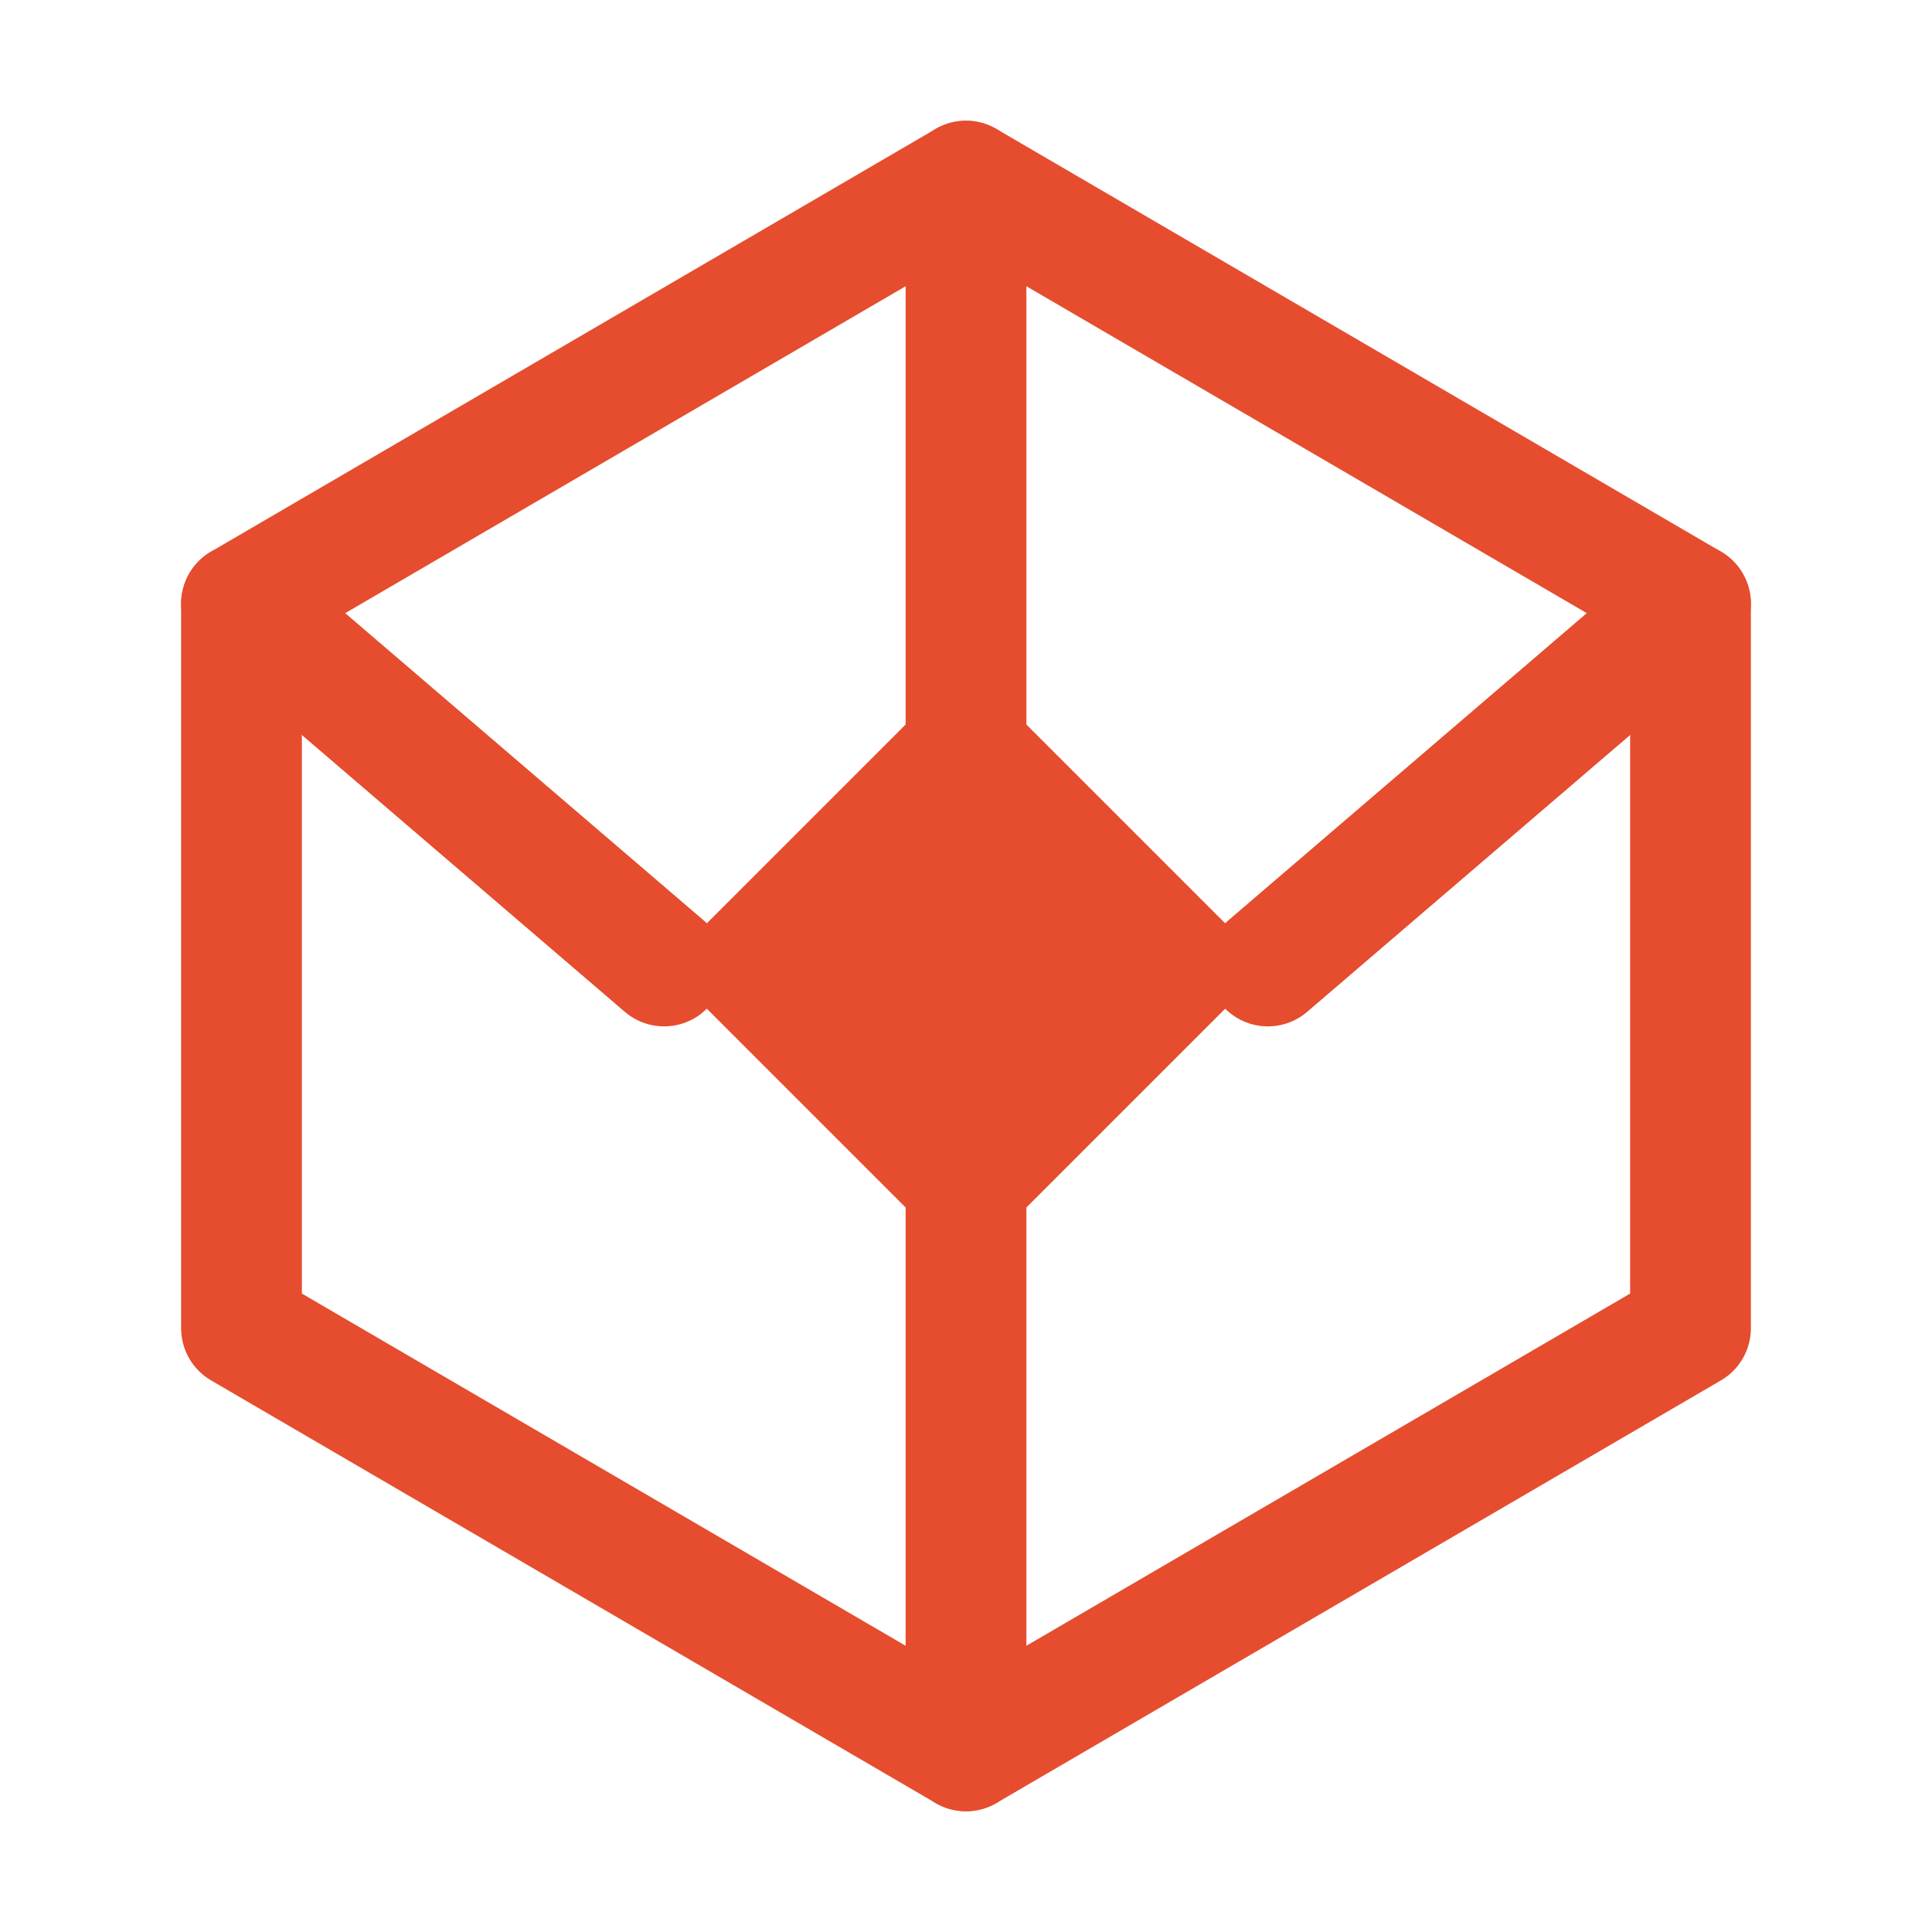
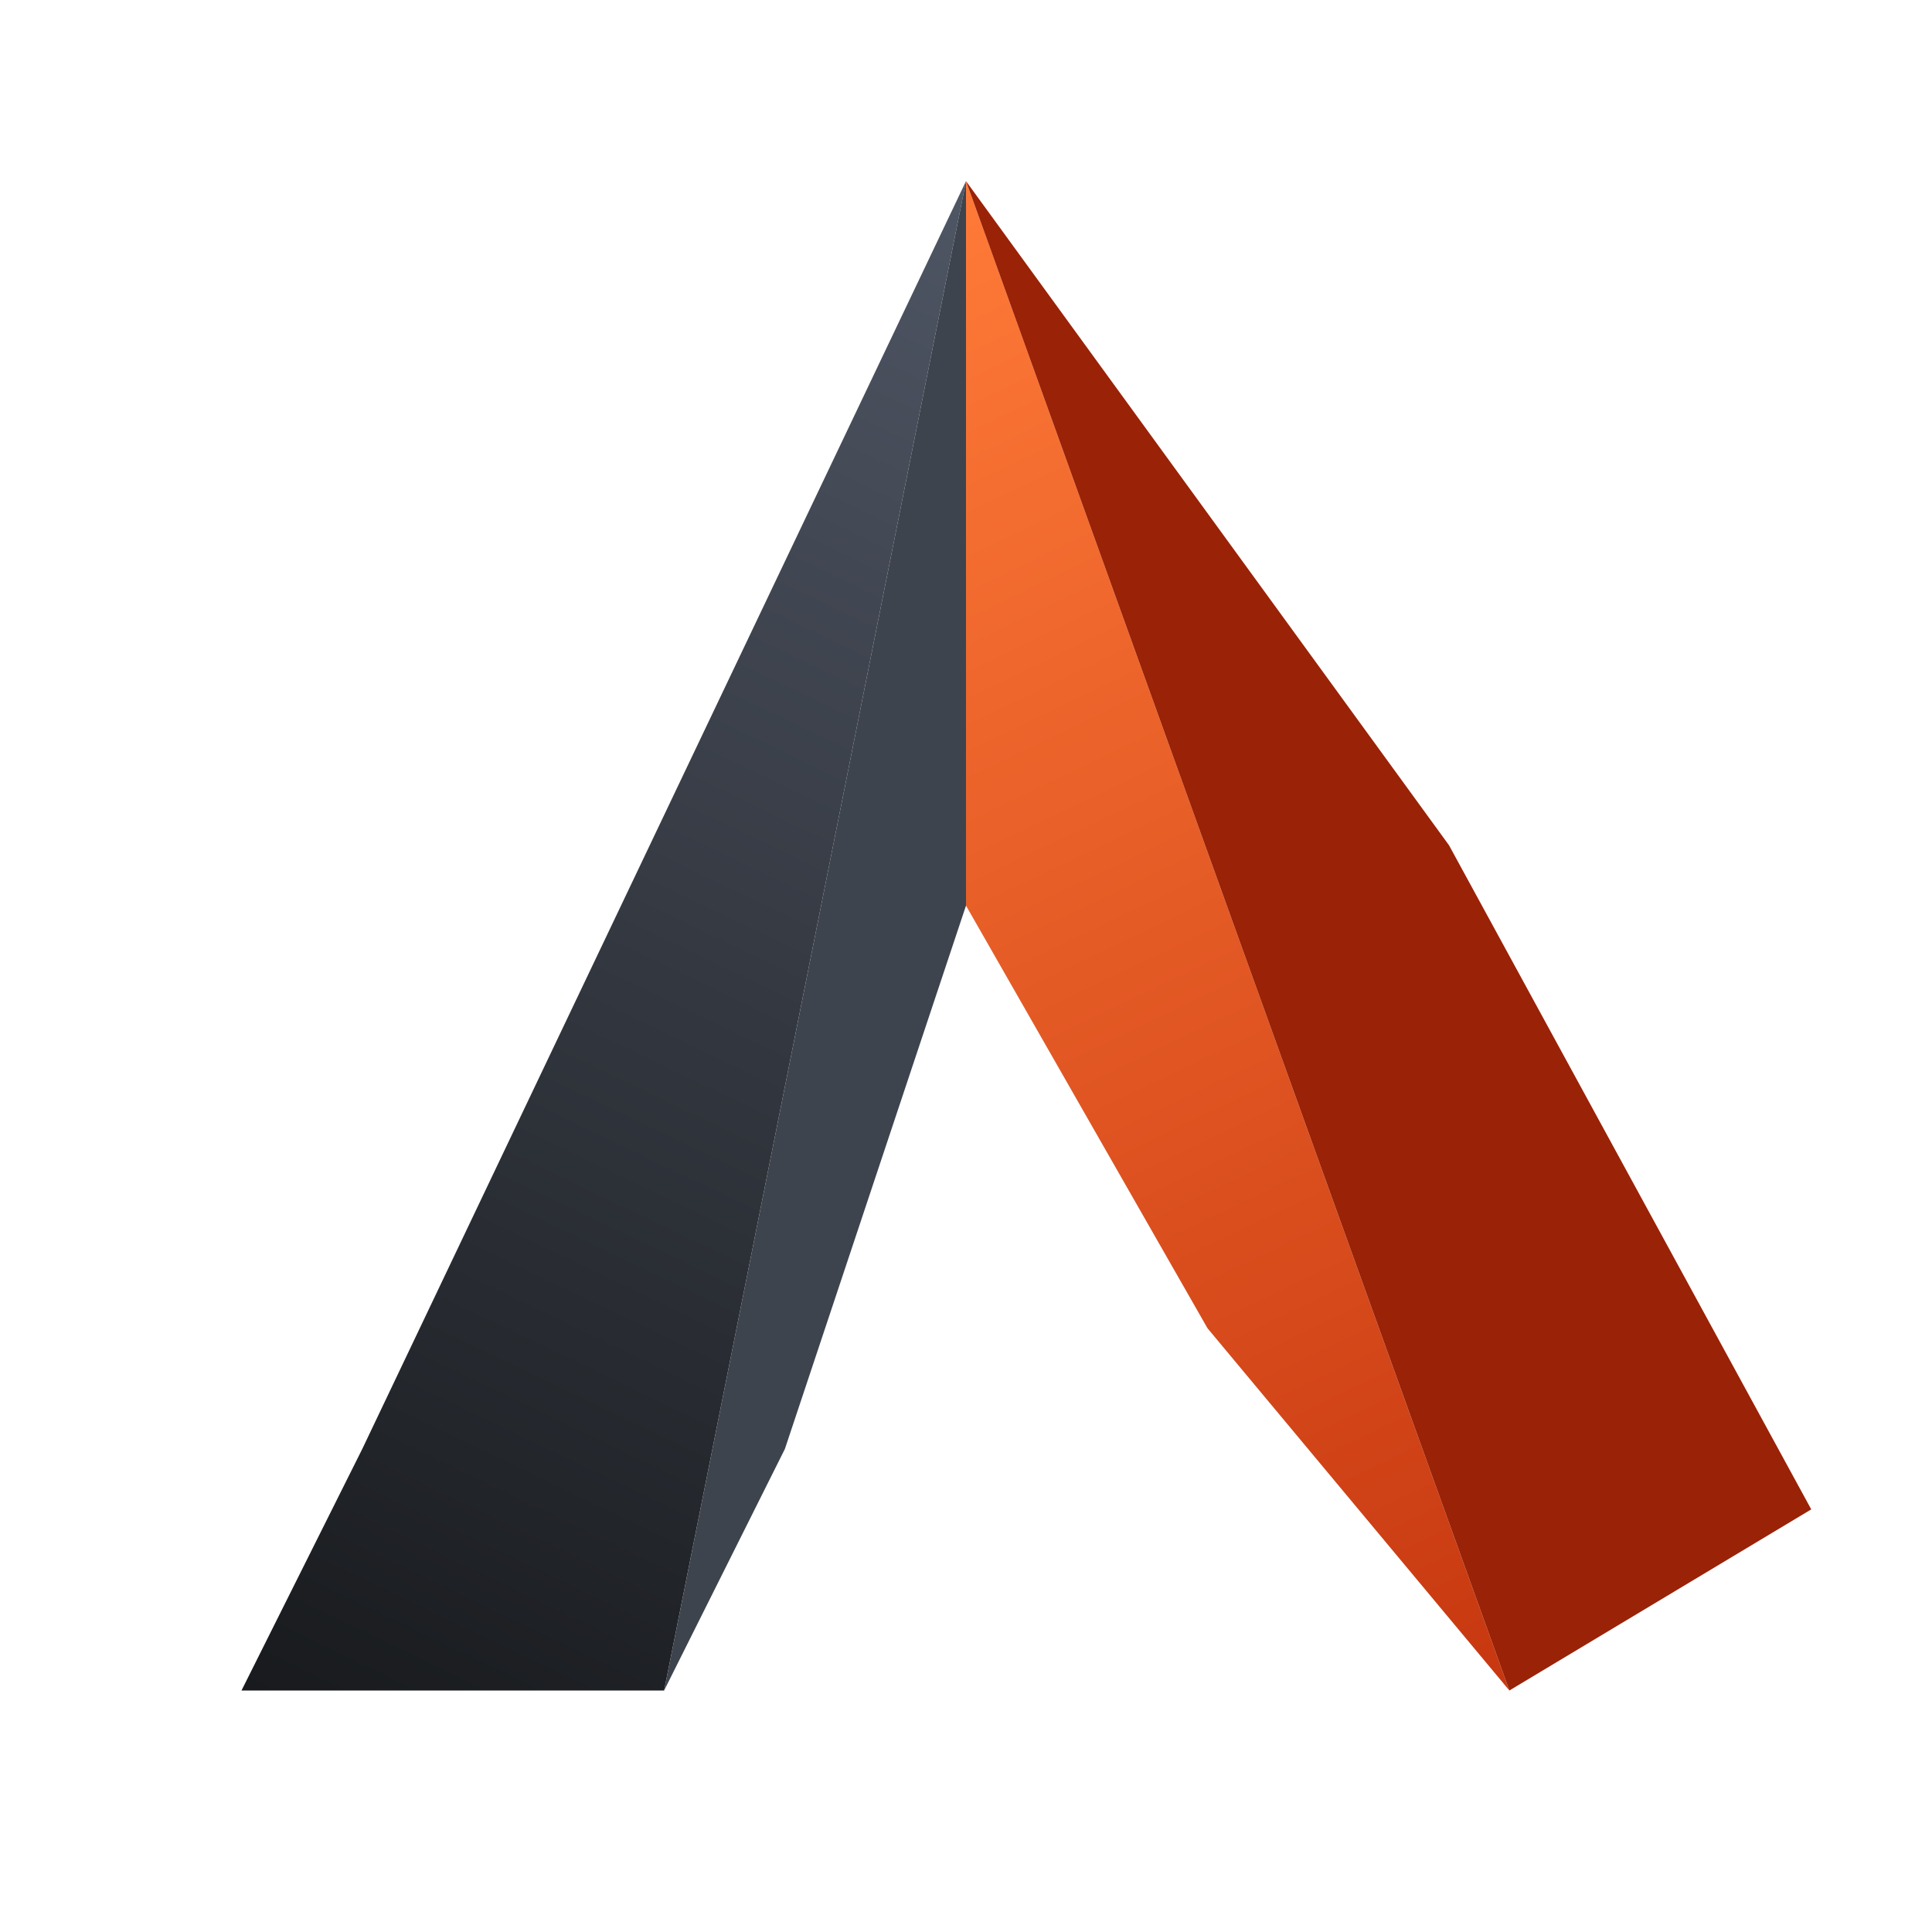
<svg xmlns="http://www.w3.org/2000/svg" viewBox="0 0 32 32" fill="none">
-   <path d="M16 3 L28 10 L28 22 L16 29 L4 22 L4 10 Z" stroke="#E54D2E" stroke-width="2" stroke-linejoin="round" />
-   <path d="M16 3 L16 12 M16 20 L16 29" stroke="#E54D2E" stroke-width="2" stroke-linecap="round" />
-   <polygon points="16,11 21,16 16,21 11,16" fill="#E54D2E" />
-   <path d="M4 10 L11 16 M28 10 L21 16" stroke="#E54D2E" stroke-width="2" stroke-linecap="round" />
+   <defs>
+     <linearGradient id="favLeft" x1="16" y1="3" x2="4" y2="28" gradientUnits="userSpaceOnUse">
+       <stop offset="0%" stop-color="#4F5664" />
+       <stop offset="100%" stop-color="#181A1D" />
+     </linearGradient>
+     <linearGradient id="favRight" x1="16" y1="3" x2="28" y2="28" gradientUnits="userSpaceOnUse">
+       <stop offset="0%" stop-color="#FF7A38" />
+       <stop offset="100%" stop-color="#C4340E" />
+     </linearGradient>
+   </defs>
+   <polygon points="16,3 6,24 4,28 11,28" fill="url(#favLeft)" />
+   <polygon points="16,3 11,28 13,24 16,15" fill="#3E444E" />
+   <polygon points="16,3 16,15 20,22 25,28" fill="url(#favRight)" />
+   <polygon points="16,3 25,28 30,25 24,14" fill="#9A2207" />
</svg>
